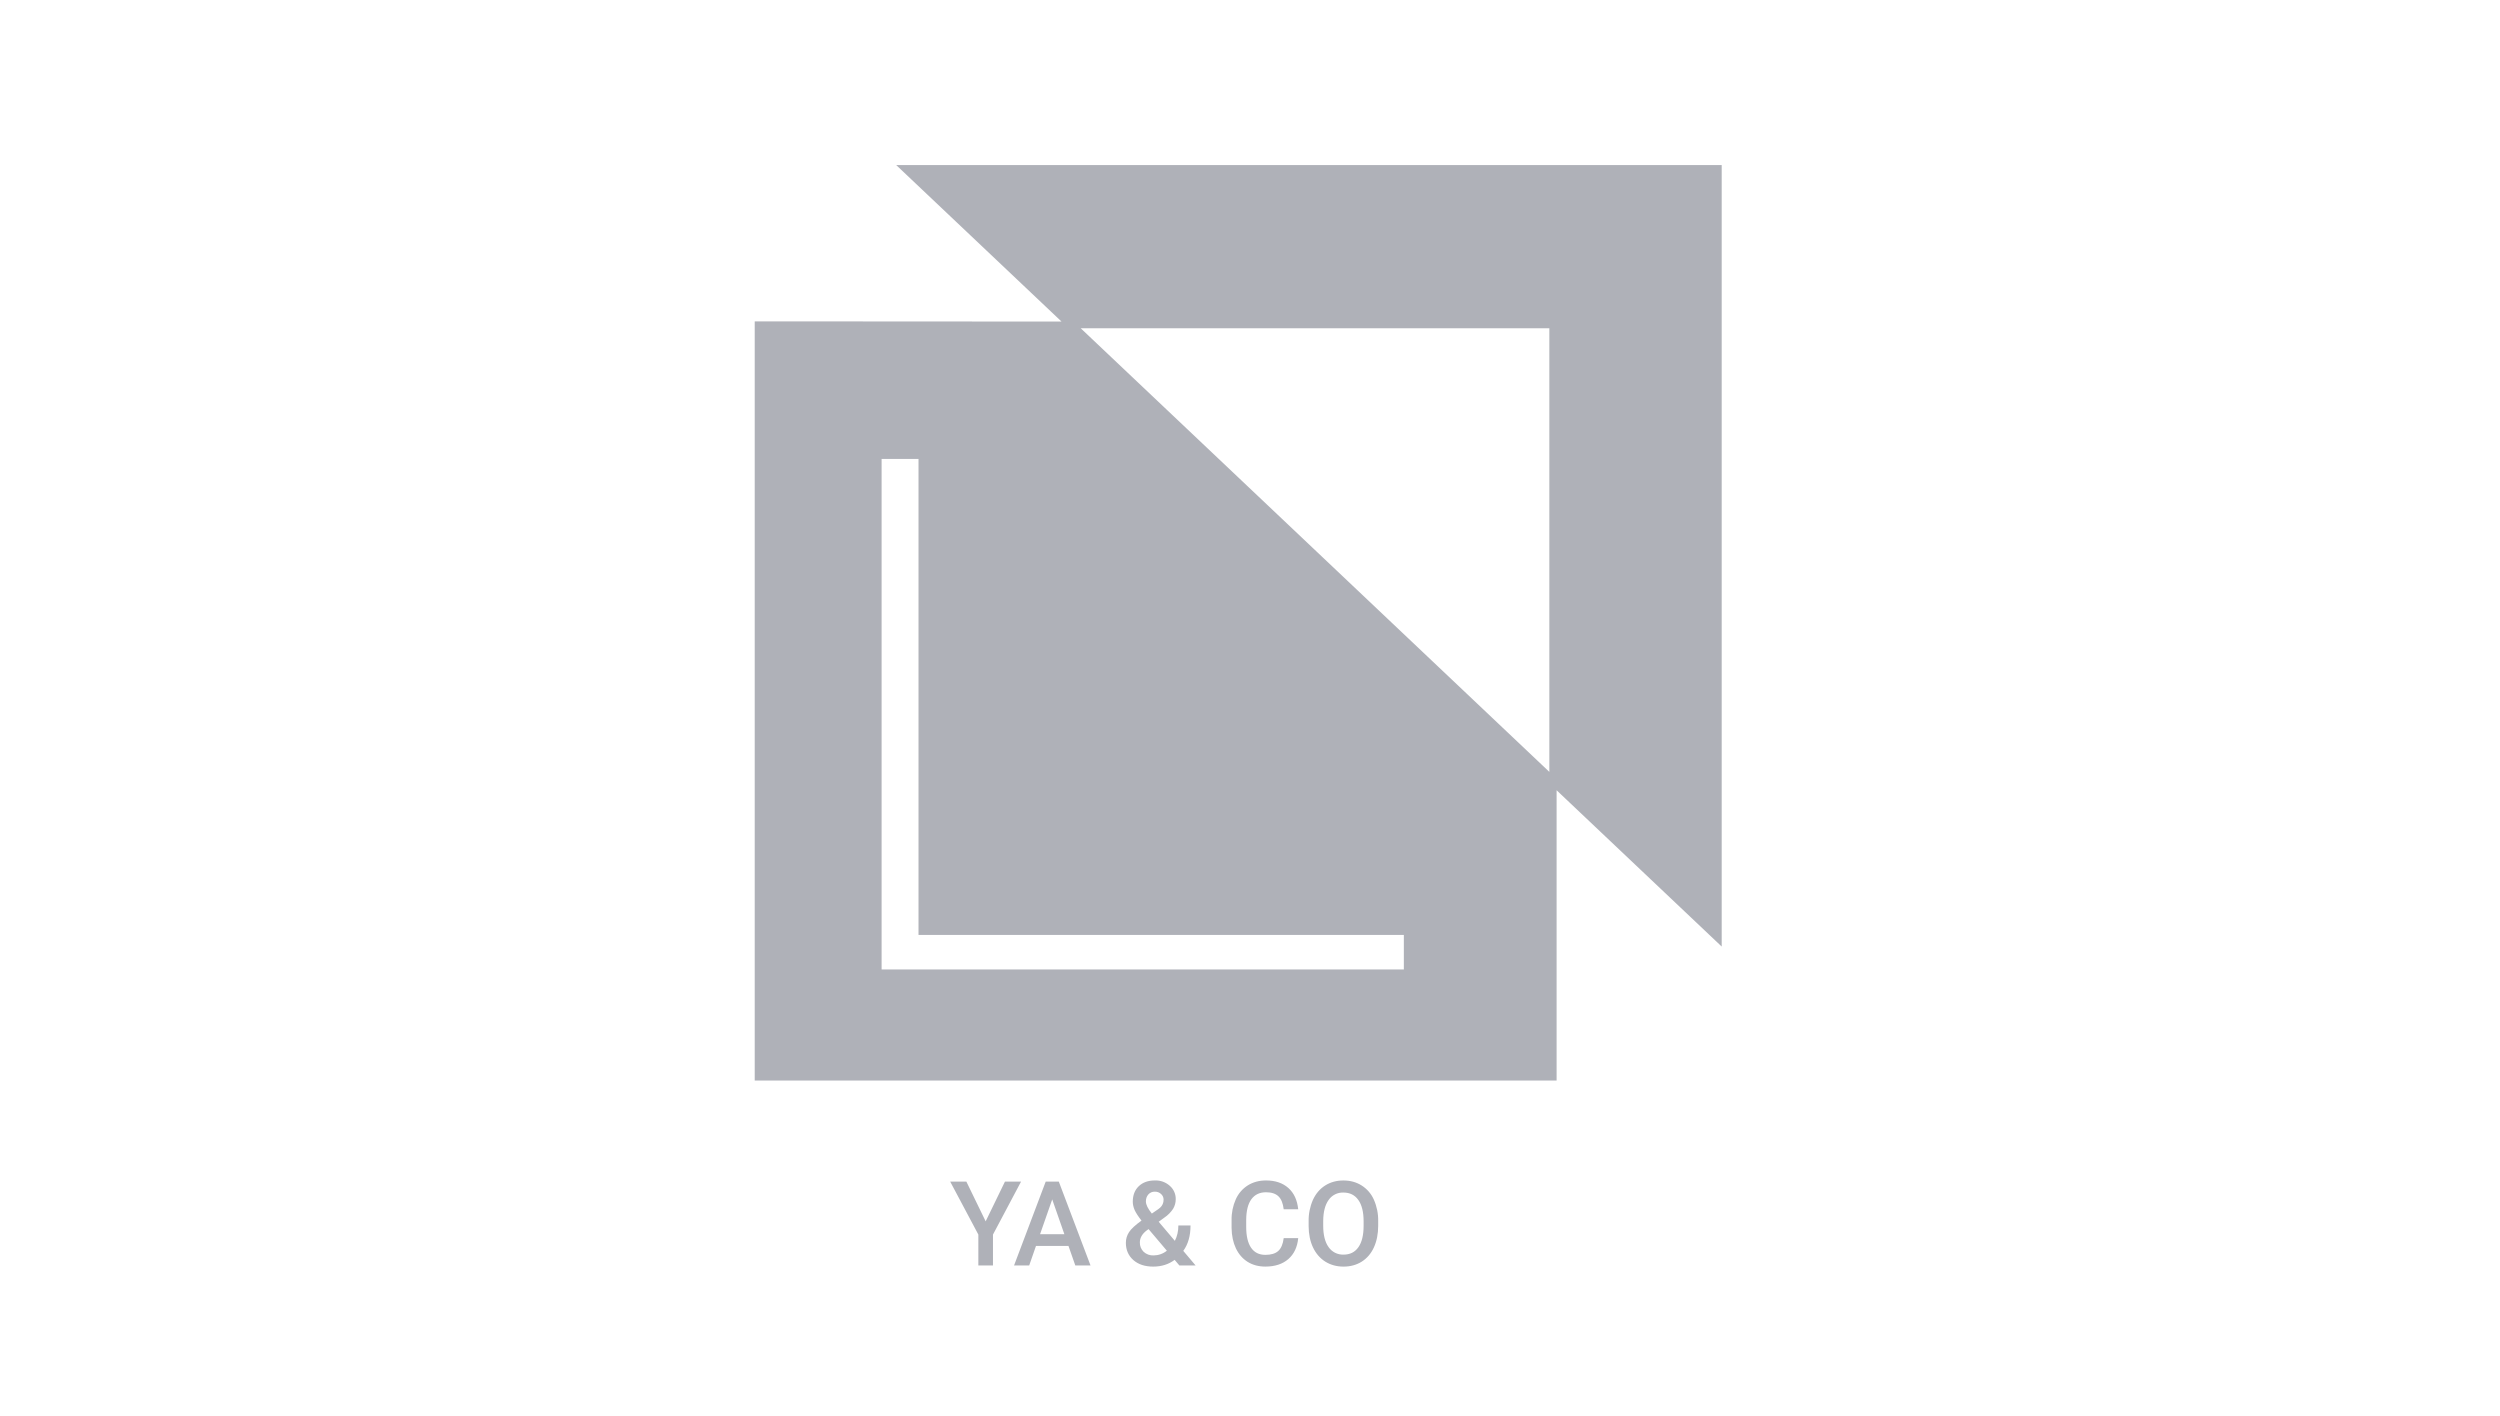
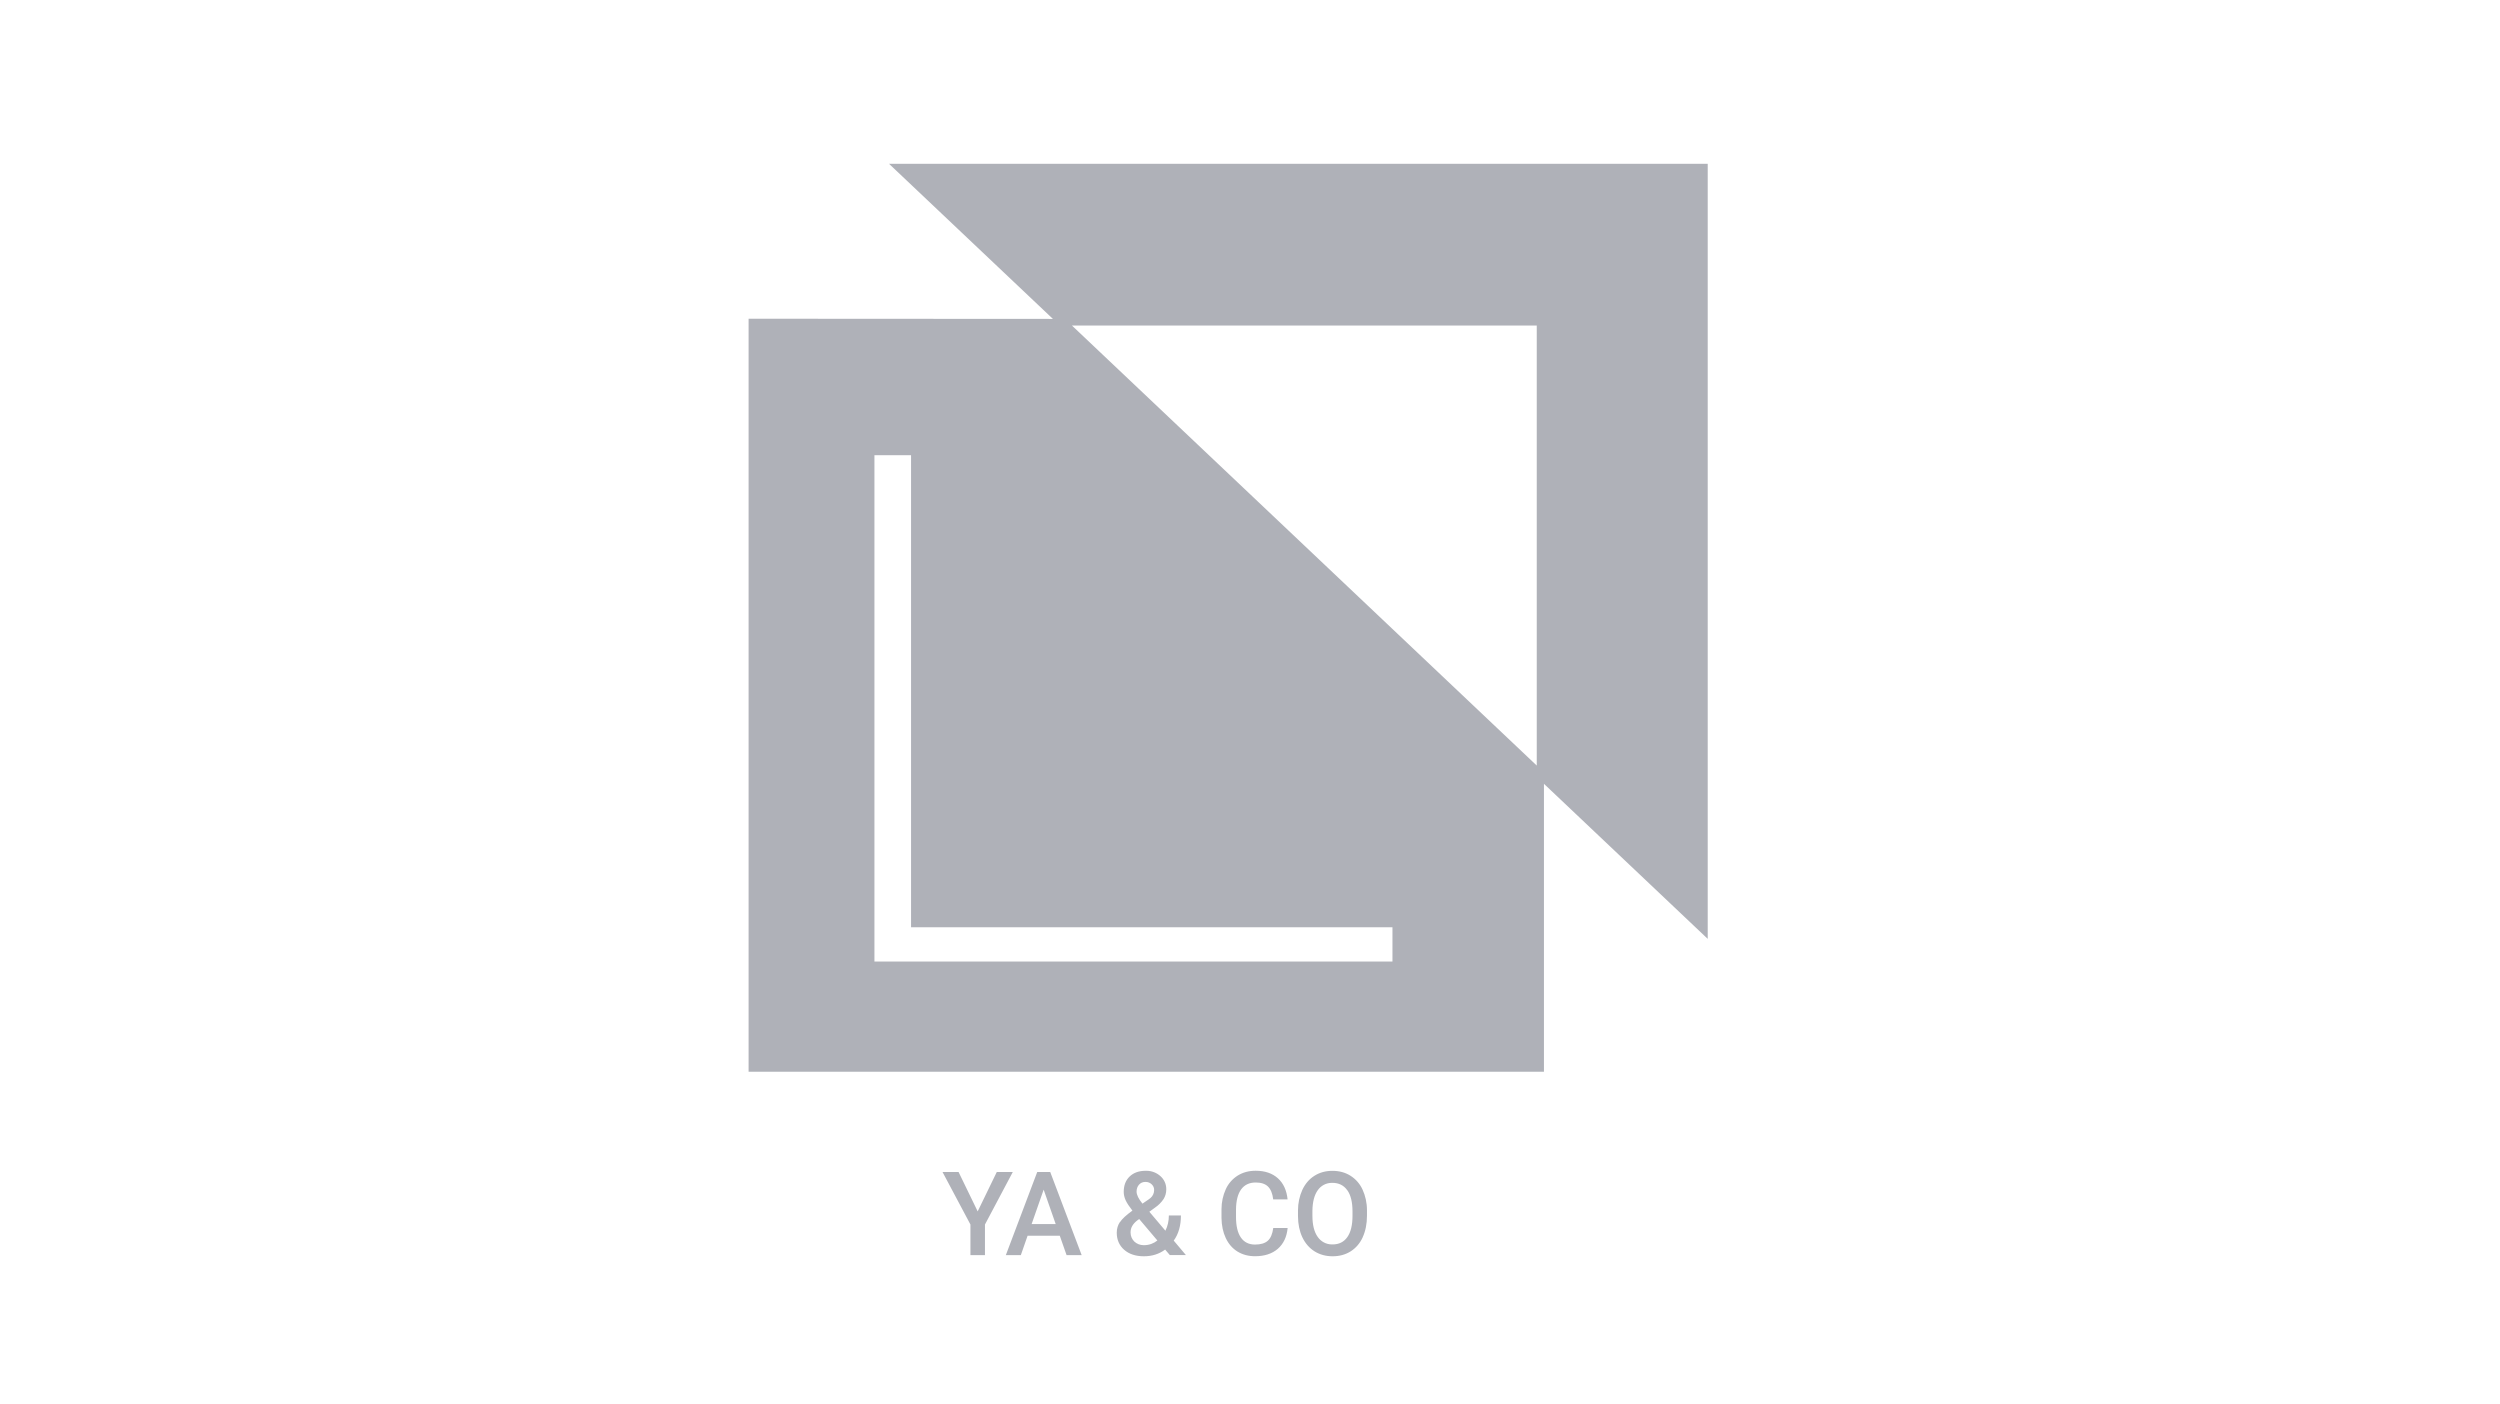
- <svg xmlns="http://www.w3.org/2000/svg" width="106" height="60" fill="none">
-   <path fill="#AFB1B8" fill-rule="evenodd" d="m38 7 7.008 6.634L32 13.626v32.188h34V33.507l7 6.627V7H38Zm27.692 25.728-19.87-18.81h19.87v18.81Zm-6.169 8.377H37.38V19.459h1.565V39.64h20.578v1.465ZM42.61 50.1l-.818 1.685-.818-1.685h-.686l1.194 2.246v1.309h.62v-1.309l1.191-2.246h-.683Zm1.028 3.555.288-.828h1.377l.29.828h.645l-1.345-3.555h-.555l-1.342 3.555h.642Zm.976-2.8.515 1.474h-1.03l.515-1.475Zm3.257 1.389a.807.807 0 0 0-.134.451c0 .3.105.543.315.73.211.186.493.279.844.279.352 0 .655-.096.909-.286l.2.237h.688l-.522-.618c.205-.28.307-.639.307-1.077h-.515c0 .24-.05.457-.149.652l-.686-.81.242-.176a1.34 1.34 0 0 0 .369-.371.785.785 0 0 0 .112-.41.732.732 0 0 0-.249-.564.895.895 0 0 0-.635-.23c-.286 0-.514.082-.683.244-.17.162-.254.381-.254.66 0 .114.027.231.08.354.056.122.153.27.29.444-.263.189-.44.352-.529.49Zm1.604.786a.905.905 0 0 1-.561.2.585.585 0 0 1-.425-.154.533.533 0 0 1-.159-.4c0-.19.098-.36.293-.508l.076-.054.776.916Zm-.637-1.575c-.168-.207-.252-.378-.252-.515 0-.119.035-.217.103-.295a.348.348 0 0 1 .276-.118.37.37 0 0 1 .266.1c.07.066.105.145.105.237a.44.44 0 0 1-.151.345l-.076.06-.271.186Zm5.786 1.931c.244-.213.384-.51.42-.888h-.615c-.033.254-.11.435-.232.544-.122.11-.305.164-.547.164-.265 0-.467-.101-.605-.303-.137-.202-.206-.495-.206-.88v-.314c.004-.38.077-.666.22-.862.145-.197.352-.295.62-.295.231 0 .406.057.525.17.12.113.195.297.225.552h.615c-.04-.389-.178-.69-.417-.903-.24-.213-.555-.32-.948-.32-.291 0-.548.07-.771.208a1.346 1.346 0 0 0-.51.59 2.082 2.082 0 0 0-.179.887v.332c.005.327.066.614.183.862.118.247.284.438.498.573.217.134.467.2.75.2.405 0 .73-.105.974-.317Zm3.63-.498c.12-.264.181-.57.181-.918v-.197a2.149 2.149 0 0 0-.185-.911 1.356 1.356 0 0 0-.52-.6c-.224-.14-.48-.21-.77-.21-.29 0-.546.07-.771.212-.223.14-.396.342-.52.608a2.174 2.174 0 0 0-.183.918v.2c.002.34.063.64.185.9.124.261.298.462.523.604.226.14.483.21.771.21.292 0 .549-.07.772-.21.224-.142.397-.344.517-.606Zm-.661-2.01c.15.21.224.513.224.907v.185c0 .4-.074.705-.222.913-.146.209-.356.313-.63.313a.738.738 0 0 1-.634-.32c-.152-.213-.227-.515-.227-.906v-.205c.003-.382.08-.678.229-.886a.731.731 0 0 1 .627-.315c.274 0 .485.105.633.315Z" clip-rule="evenodd" />
+ <svg xmlns="http://www.w3.org/2000/svg" version="1.1" width="57" height="32" viewBox="0 0 57 32">
+   <path fill="#afb1b8" d="M20.268 3.733l3.738 3.538-6.938-0.004v17.168h18.134v-6.564l3.734 3.535v-17.672h-18.668zM35.038 17.455l-10.598-10.033h10.598v10.033zM31.747 21.923h-11.81v-11.545h0.835v10.764h10.976v0.781zM22.727 26.721l-0.436 0.899-0.436-0.899h-0.366l0.637 1.198v0.698h0.331v-0.698l0.635-1.198h-0.364zM23.275 28.617l0.154-0.442h0.734l0.155 0.442h0.344l-0.717-1.896h-0.296l-0.716 1.896h0.342zM23.795 27.123l0.275 0.786h-0.549l0.275-0.787zM25.533 27.864c-0.045 0.067-0.071 0.149-0.071 0.238 0 0.001 0 0.002 0 0.003v-0c0 0.16 0.056 0.29 0.168 0.389s0.263 0.149 0.45 0.149c0.188 0 0.349-0.051 0.485-0.153l0.107 0.126h0.367l-0.278-0.33c0.109-0.149 0.164-0.341 0.164-0.574h-0.275c0 0.128-0.027 0.244-0.079 0.348l-0.366-0.432 0.129-0.094c0.078-0.053 0.144-0.119 0.195-0.195l0.002-0.003c0.038-0.062 0.060-0.136 0.060-0.216 0-0.001 0-0.002 0-0.003v0c0-0.002 0-0.005 0-0.007 0-0.117-0.051-0.221-0.132-0.293l-0-0c-0.084-0.076-0.197-0.123-0.32-0.123-0.007 0-0.013 0-0.020 0l0.001-0c-0.153 0-0.274 0.044-0.364 0.13s-0.135 0.203-0.135 0.352c0 0.061 0.014 0.123 0.043 0.189 0.030 0.065 0.082 0.144 0.155 0.237-0.14 0.101-0.235 0.188-0.282 0.261zM26.388 28.283c-0.081 0.066-0.185 0.106-0.299 0.107h-0c-0.005 0-0.010 0-0.015 0-0.082 0-0.156-0.031-0.212-0.083l0 0c-0.052-0.052-0.085-0.123-0.085-0.203 0-0.004 0-0.007 0-0.011l-0 0.001c0-0.101 0.052-0.192 0.156-0.271l0.041-0.029 0.414 0.489zM26.048 27.443c-0.090-0.11-0.134-0.202-0.134-0.275 0-0.063 0.019-0.116 0.055-0.157 0.034-0.039 0.084-0.063 0.139-0.063 0.003 0 0.005 0 0.008 0h-0c0.002-0 0.004-0 0.007-0 0.052 0 0.1 0.020 0.135 0.054l-0-0c0.037 0.035 0.056 0.077 0.056 0.126 0 0.002 0 0.005 0 0.007 0 0.071-0.031 0.134-0.080 0.177l-0 0-0.041 0.032-0.145 0.099zM29.134 28.473c0.13-0.114 0.205-0.272 0.224-0.474h-0.328c-0.018 0.135-0.059 0.232-0.124 0.29s-0.163 0.087-0.292 0.087c-0.141 0-0.249-0.054-0.323-0.162s-0.11-0.264-0.11-0.469v-0.167c0.002-0.203 0.041-0.355 0.117-0.46 0.077-0.105 0.188-0.157 0.331-0.157 0.123 0 0.217 0.030 0.28 0.091s0.104 0.158 0.12 0.294h0.328c-0.021-0.207-0.095-0.368-0.222-0.482s-0.296-0.171-0.506-0.171c-0.155 0-0.292 0.037-0.411 0.111-0.119 0.076-0.213 0.183-0.27 0.31l-0.002 0.005c-0.060 0.133-0.096 0.288-0.096 0.451 0 0.008 0 0.016 0 0.023l-0-0.001v0.177c0.003 0.174 0.035 0.327 0.098 0.46s0.151 0.234 0.266 0.306c0.116 0.071 0.249 0.107 0.4 0.107 0.216 0 0.389-0.056 0.52-0.169zM31.070 28.208c0.064-0.141 0.097-0.304 0.097-0.49v-0.105c0-0.006 0-0.013 0-0.020 0-0.169-0.036-0.329-0.102-0.473l0.003 0.007c-0.060-0.134-0.156-0.243-0.274-0.318l-0.003-0.002c-0.119-0.075-0.256-0.112-0.411-0.112s-0.291 0.037-0.411 0.113c-0.119 0.075-0.211 0.182-0.277 0.324-0.062 0.137-0.098 0.297-0.098 0.466 0 0.008 0 0.016 0 0.025l-0-0.001v0.107c0.001 0.181 0.034 0.341 0.099 0.48 0.066 0.139 0.159 0.246 0.279 0.322 0.121 0.075 0.258 0.112 0.411 0.112 0.156 0 0.293-0.037 0.412-0.112 0.119-0.076 0.212-0.183 0.276-0.323zM30.718 27.136c0.080 0.112 0.119 0.274 0.119 0.484v0.099c0 0.213-0.039 0.376-0.118 0.487-0.078 0.111-0.19 0.167-0.336 0.167-0.004 0-0.009 0-0.014 0-0.134 0-0.253-0.067-0.324-0.17l-0.001-0.001c-0.081-0.114-0.121-0.275-0.121-0.483v-0.109c0.002-0.204 0.043-0.362 0.122-0.473 0.071-0.102 0.188-0.168 0.321-0.168 0.005 0 0.010 0 0.014 0l-0.001-0c0.146 0 0.259 0.056 0.338 0.168z" />
</svg>
